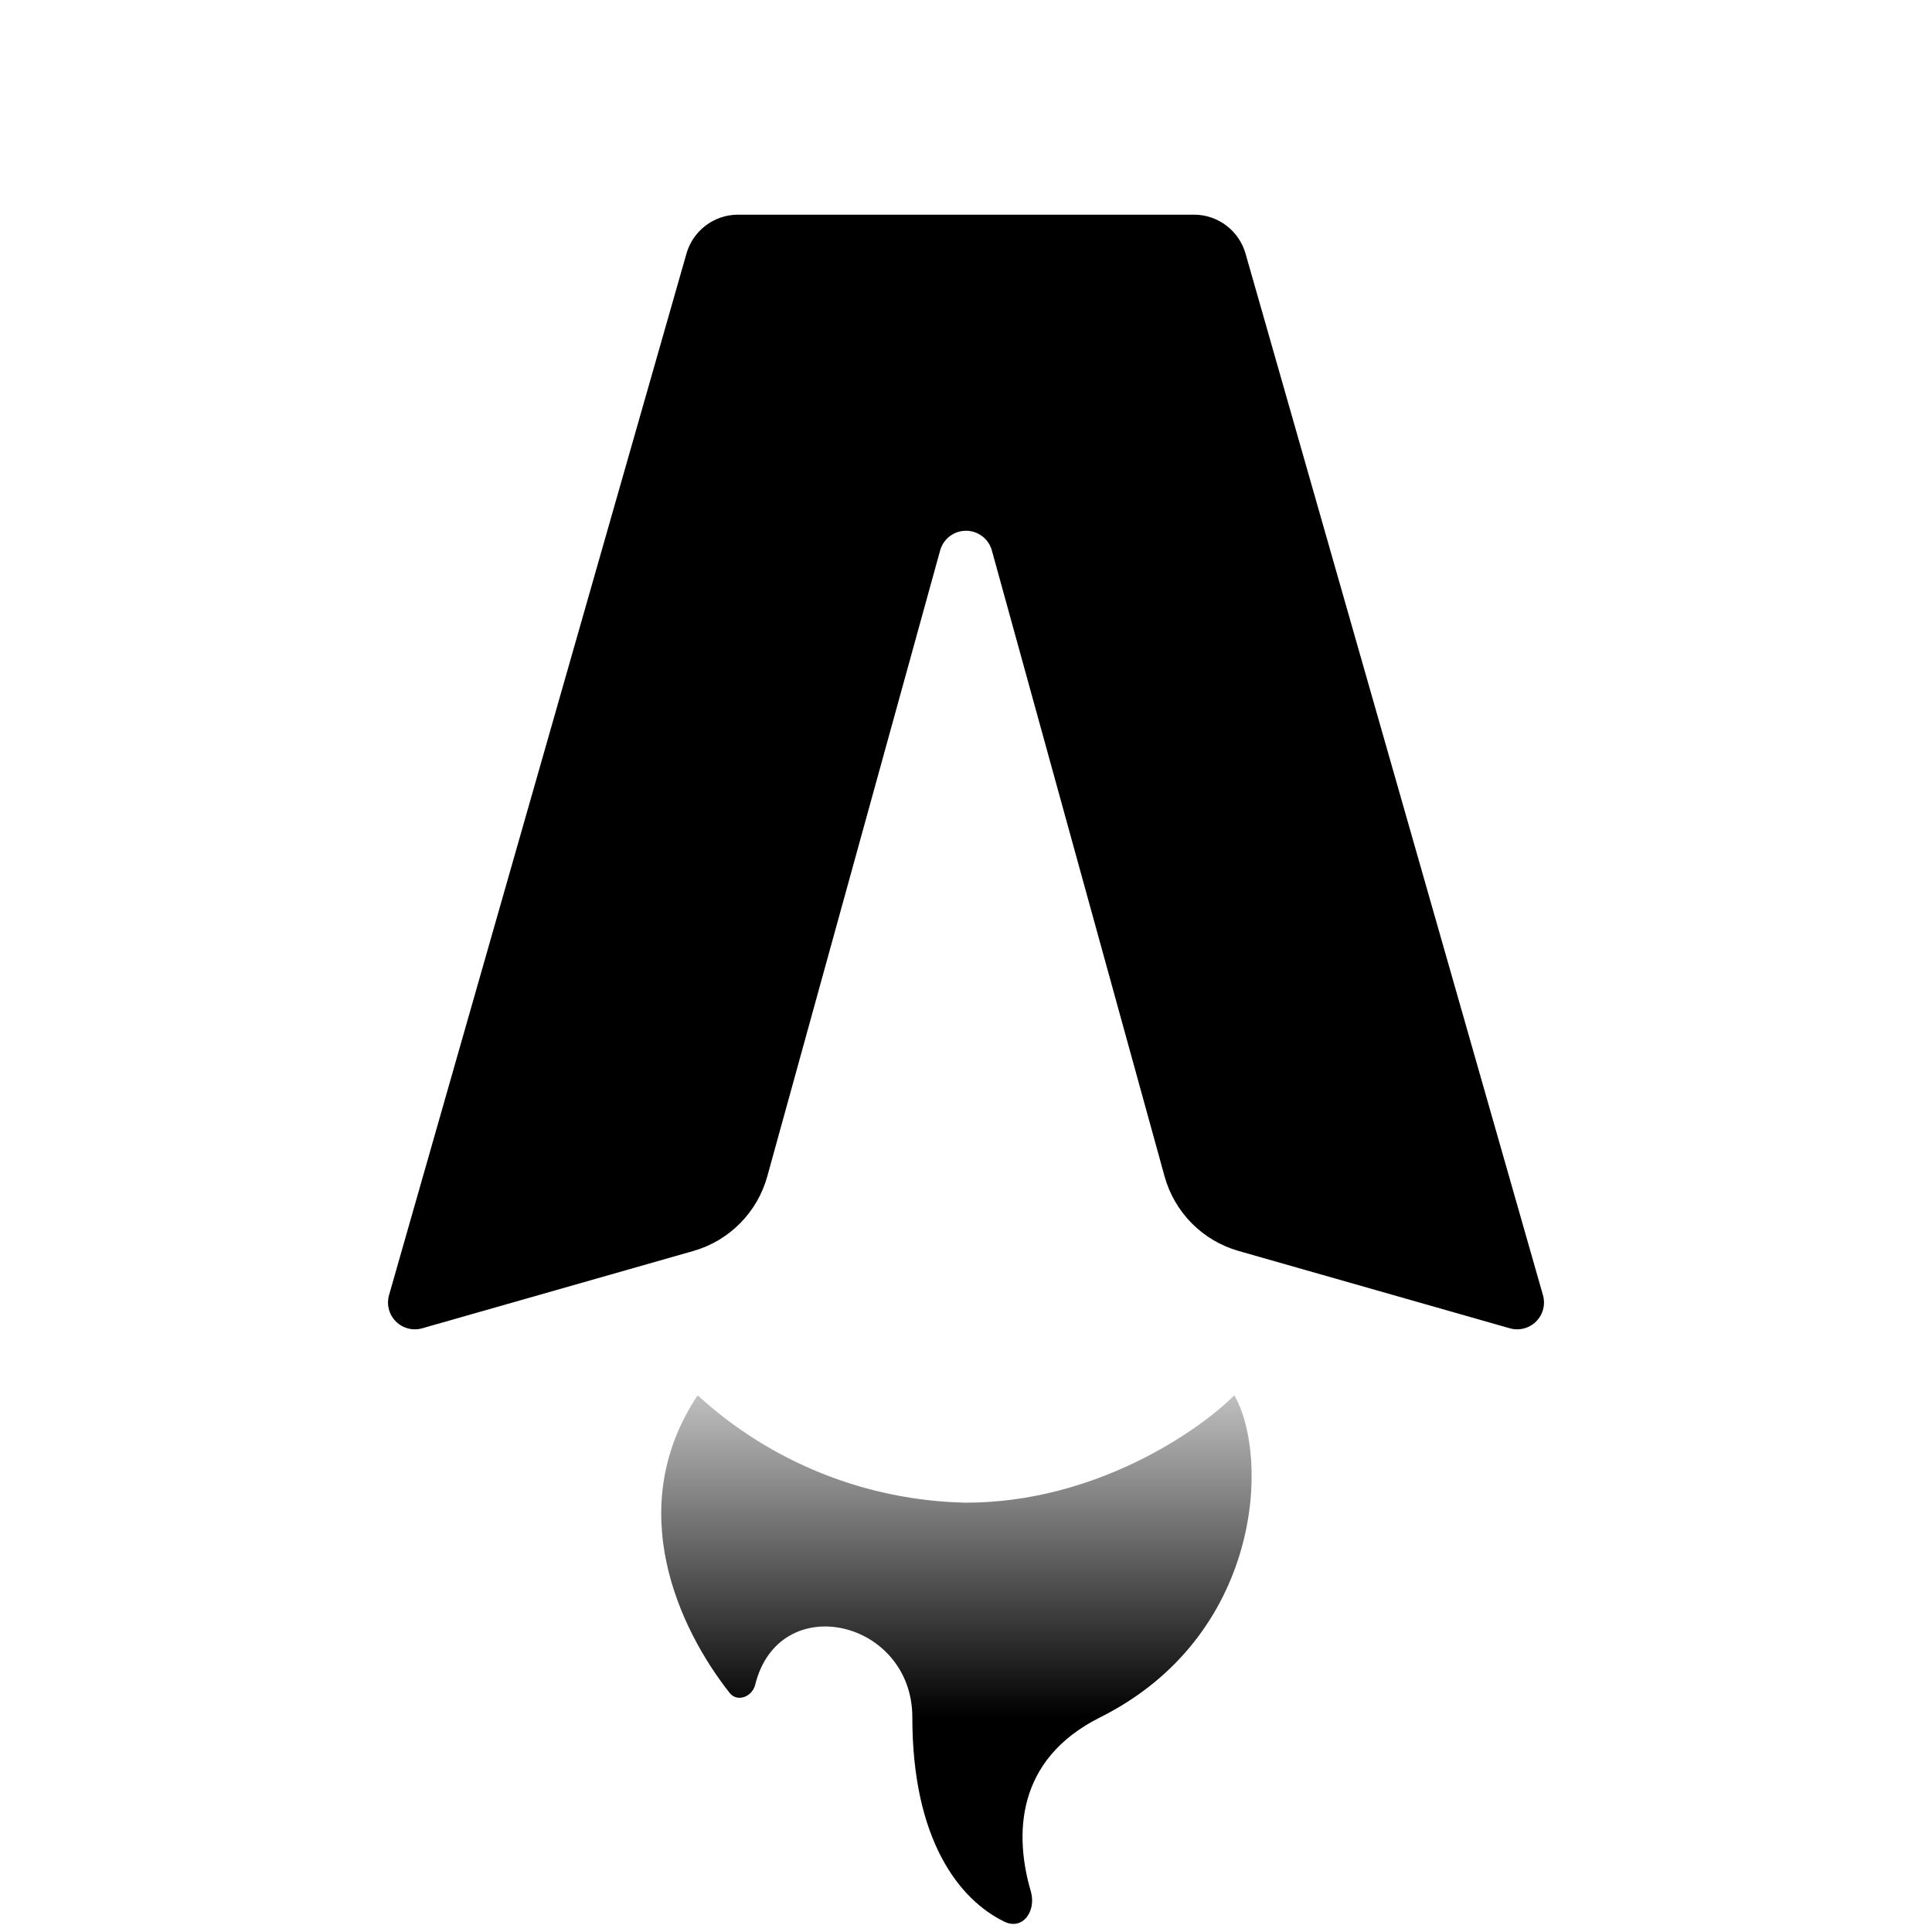
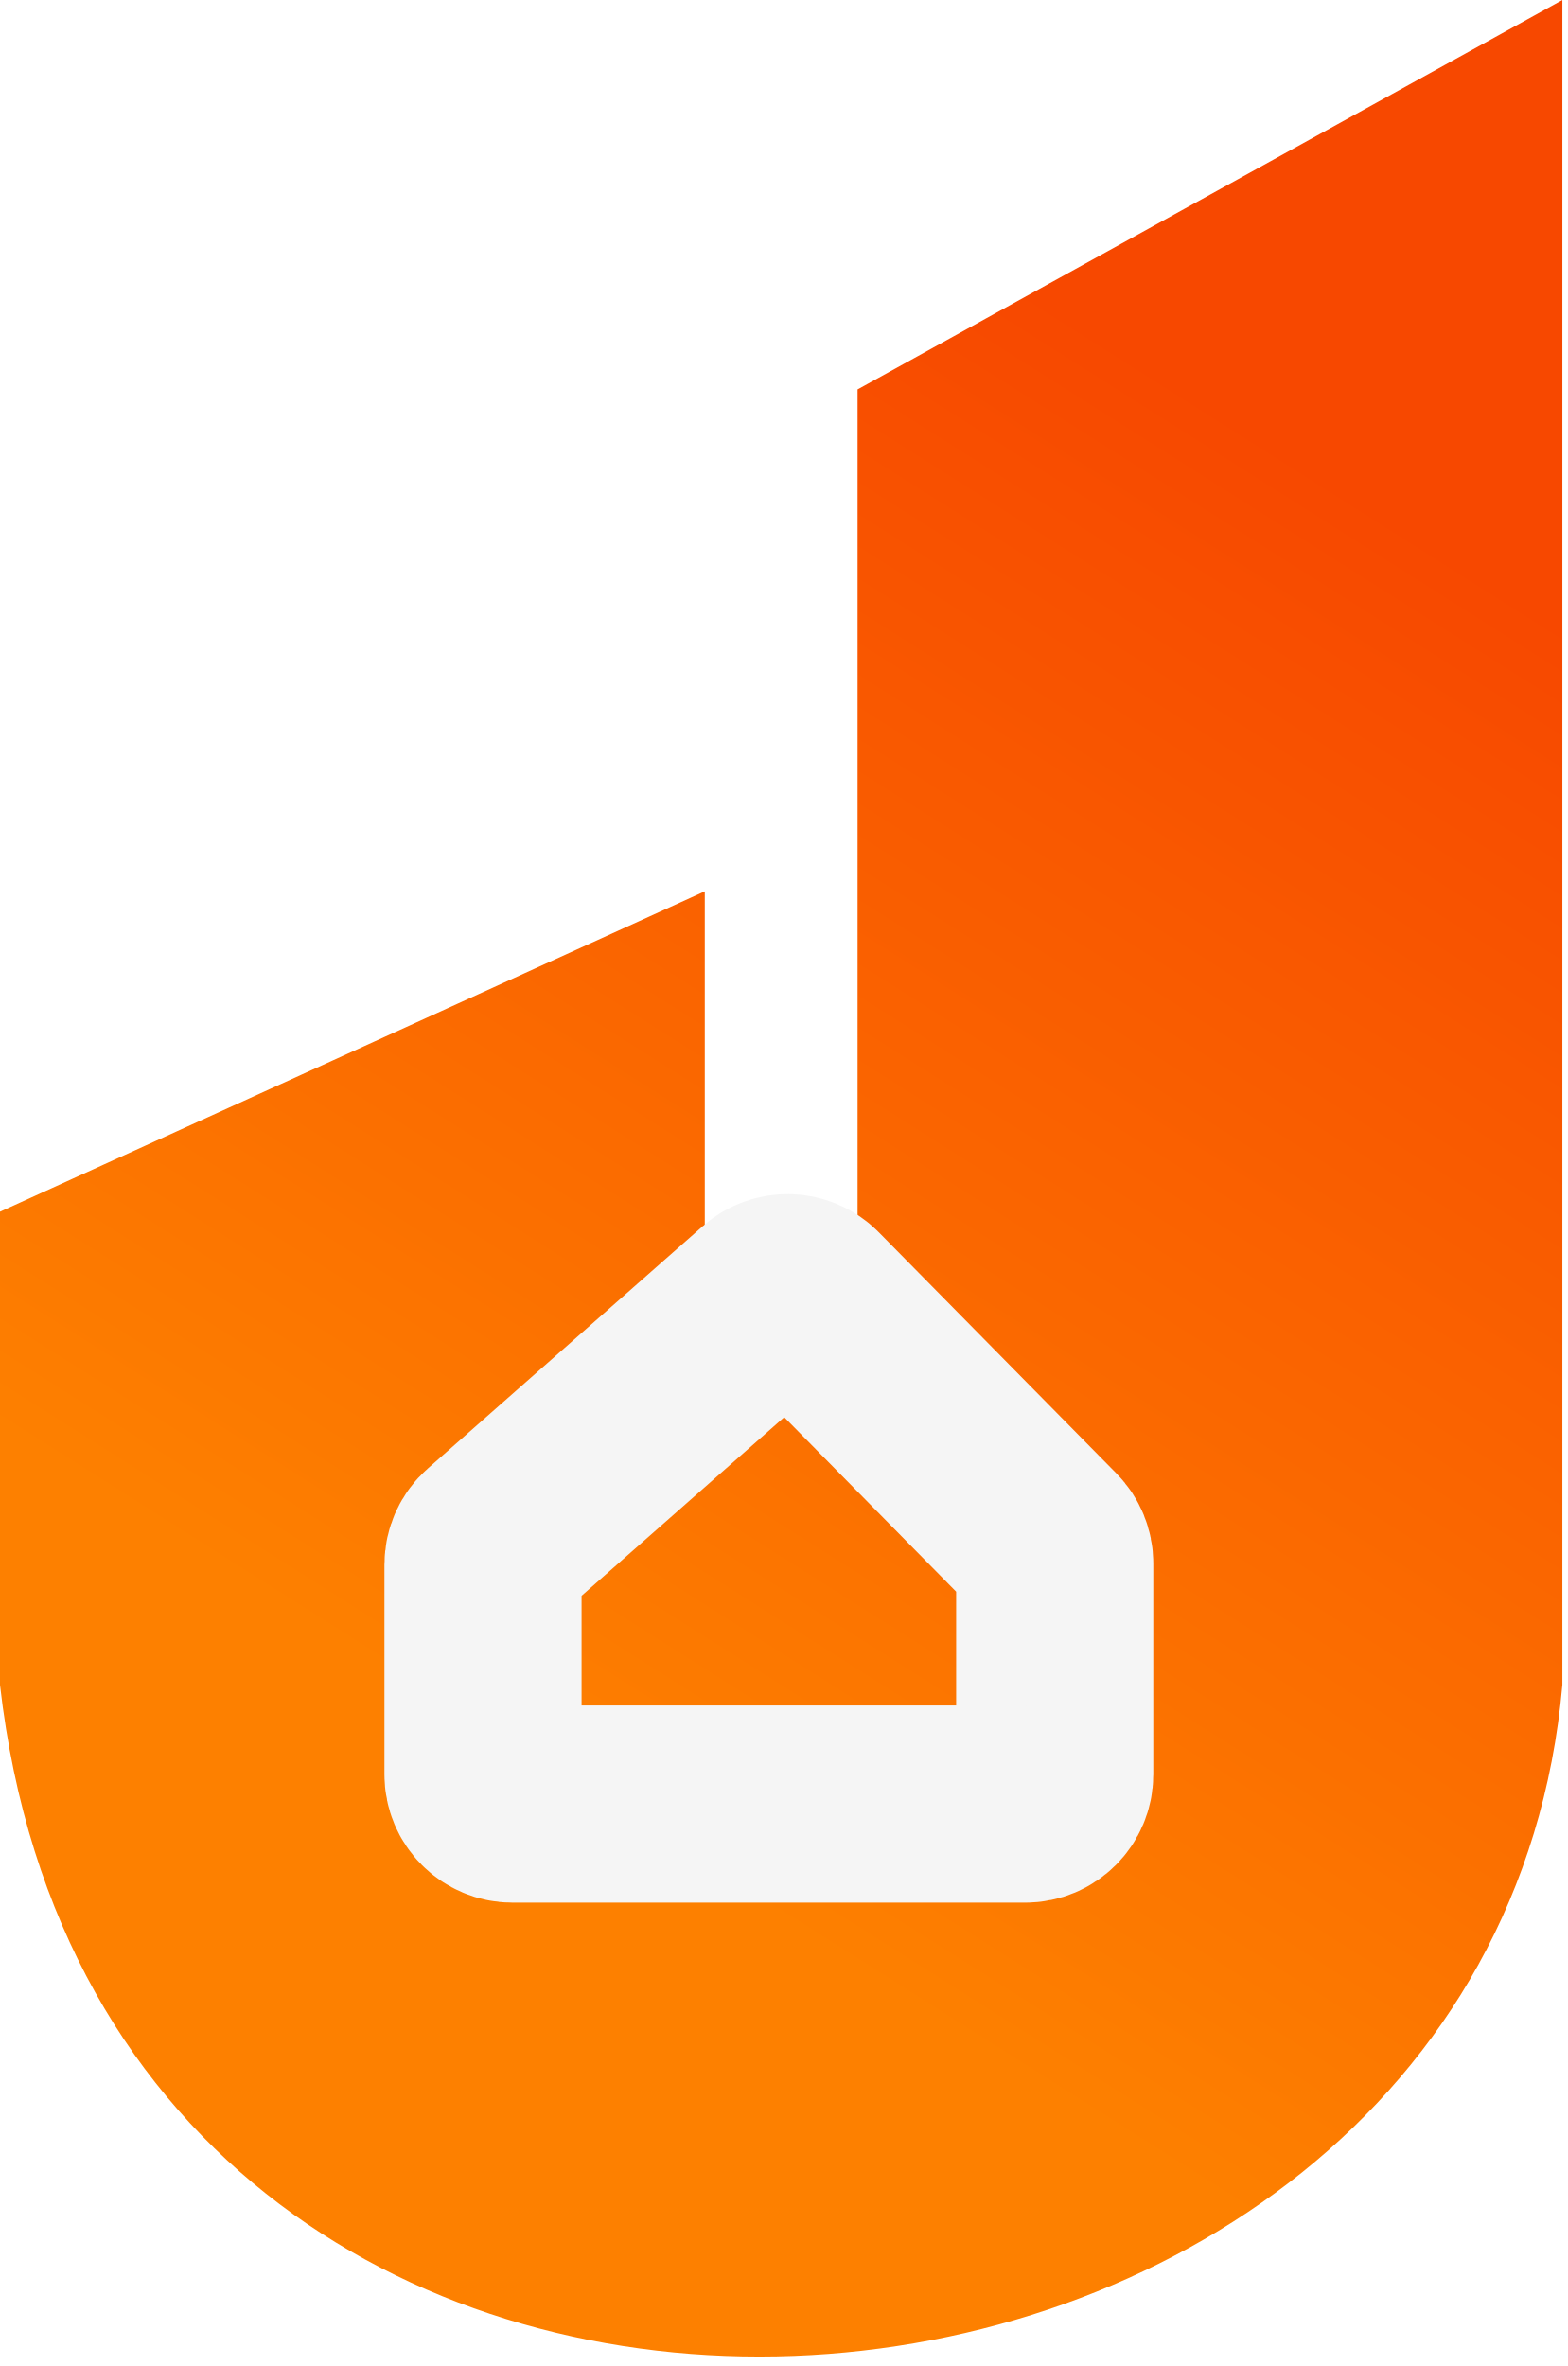
- <svg xmlns="http://www.w3.org/2000/svg" fill="none" viewBox="0 0 36 36">
-   <path fill="#000" d="M22.25 4h-8.5a1 1 0 0 0-.96.73l-5.54 19.4a.5.5 0 0 0 .62.62l5.05-1.44a2 2 0 0 0 1.38-1.4l3.22-11.66a.5.5 0 0 1 .96 0l3.22 11.67a2 2 0 0 0 1.38 1.39l5.05 1.44a.5.5 0 0 0 .62-.62l-5.54-19.4a1 1 0 0 0-.96-.73Z" />
-   <path fill="url(#gradient)" d="M18 28a7.63 7.63 0 0 1-5-2c-1.4 2.1-.35 4.35.6 5.55.14.17.41.07.47-.15.44-1.8 2.93-1.22 2.93.6 0 2.28.87 3.4 1.72 3.81.34.16.59-.2.49-.56-.31-1.05-.29-2.46 1.29-3.25 3-1.5 3.17-4.83 2.5-6-.67.67-2.6 2-5 2Z" />
+ <svg xmlns="http://www.w3.org/2000/svg" width="159" height="240" viewBox="0 0 159 240" fill="none">
+   <path d="M158.5 0L87 39.5V56.412V130.912C79 133.412 79 132.912 71.5 132.912V90.412L0 122.912V170.912C11 267.412 151 255.912 158.5 170.912V0Z" fill="url(#paint0_linear_30_158)" />
+   <path d="M77.914 131.876L50.017 156.459C49.37 157.029 49 157.848 49 158.71V180C49 181.657 50.343 183 52 183H78H104C105.657 183 107 181.657 107 180V158.585C107 157.797 106.69 157.04 106.137 156.479L82.034 132.021C80.916 130.887 79.108 130.823 77.914 131.876Z" stroke="#F5F5F5" stroke-width="20" />
  <defs>
-     <linearGradient id="gradient" x1="16" x2="16" y1="32" y2="24" gradientUnits="userSpaceOnUse">
-       <stop stop-color="#000" />
-       <stop offset="1" stop-color="#000" stop-opacity="0" />
+     <linearGradient id="paint0_linear_30_158" x1="133.242" y1="20" x2="38.5" y2="169.5" gradientUnits="userSpaceOnUse">
+       <stop offset="0.13" stop-color="#F74800" />
+       <stop offset="1" stop-color="#FD8000" />
    </linearGradient>
  </defs>
-   <style>
-     @media (prefers-color-scheme:dark){:root{filter:invert(100%)}}
-   </style>
</svg>
